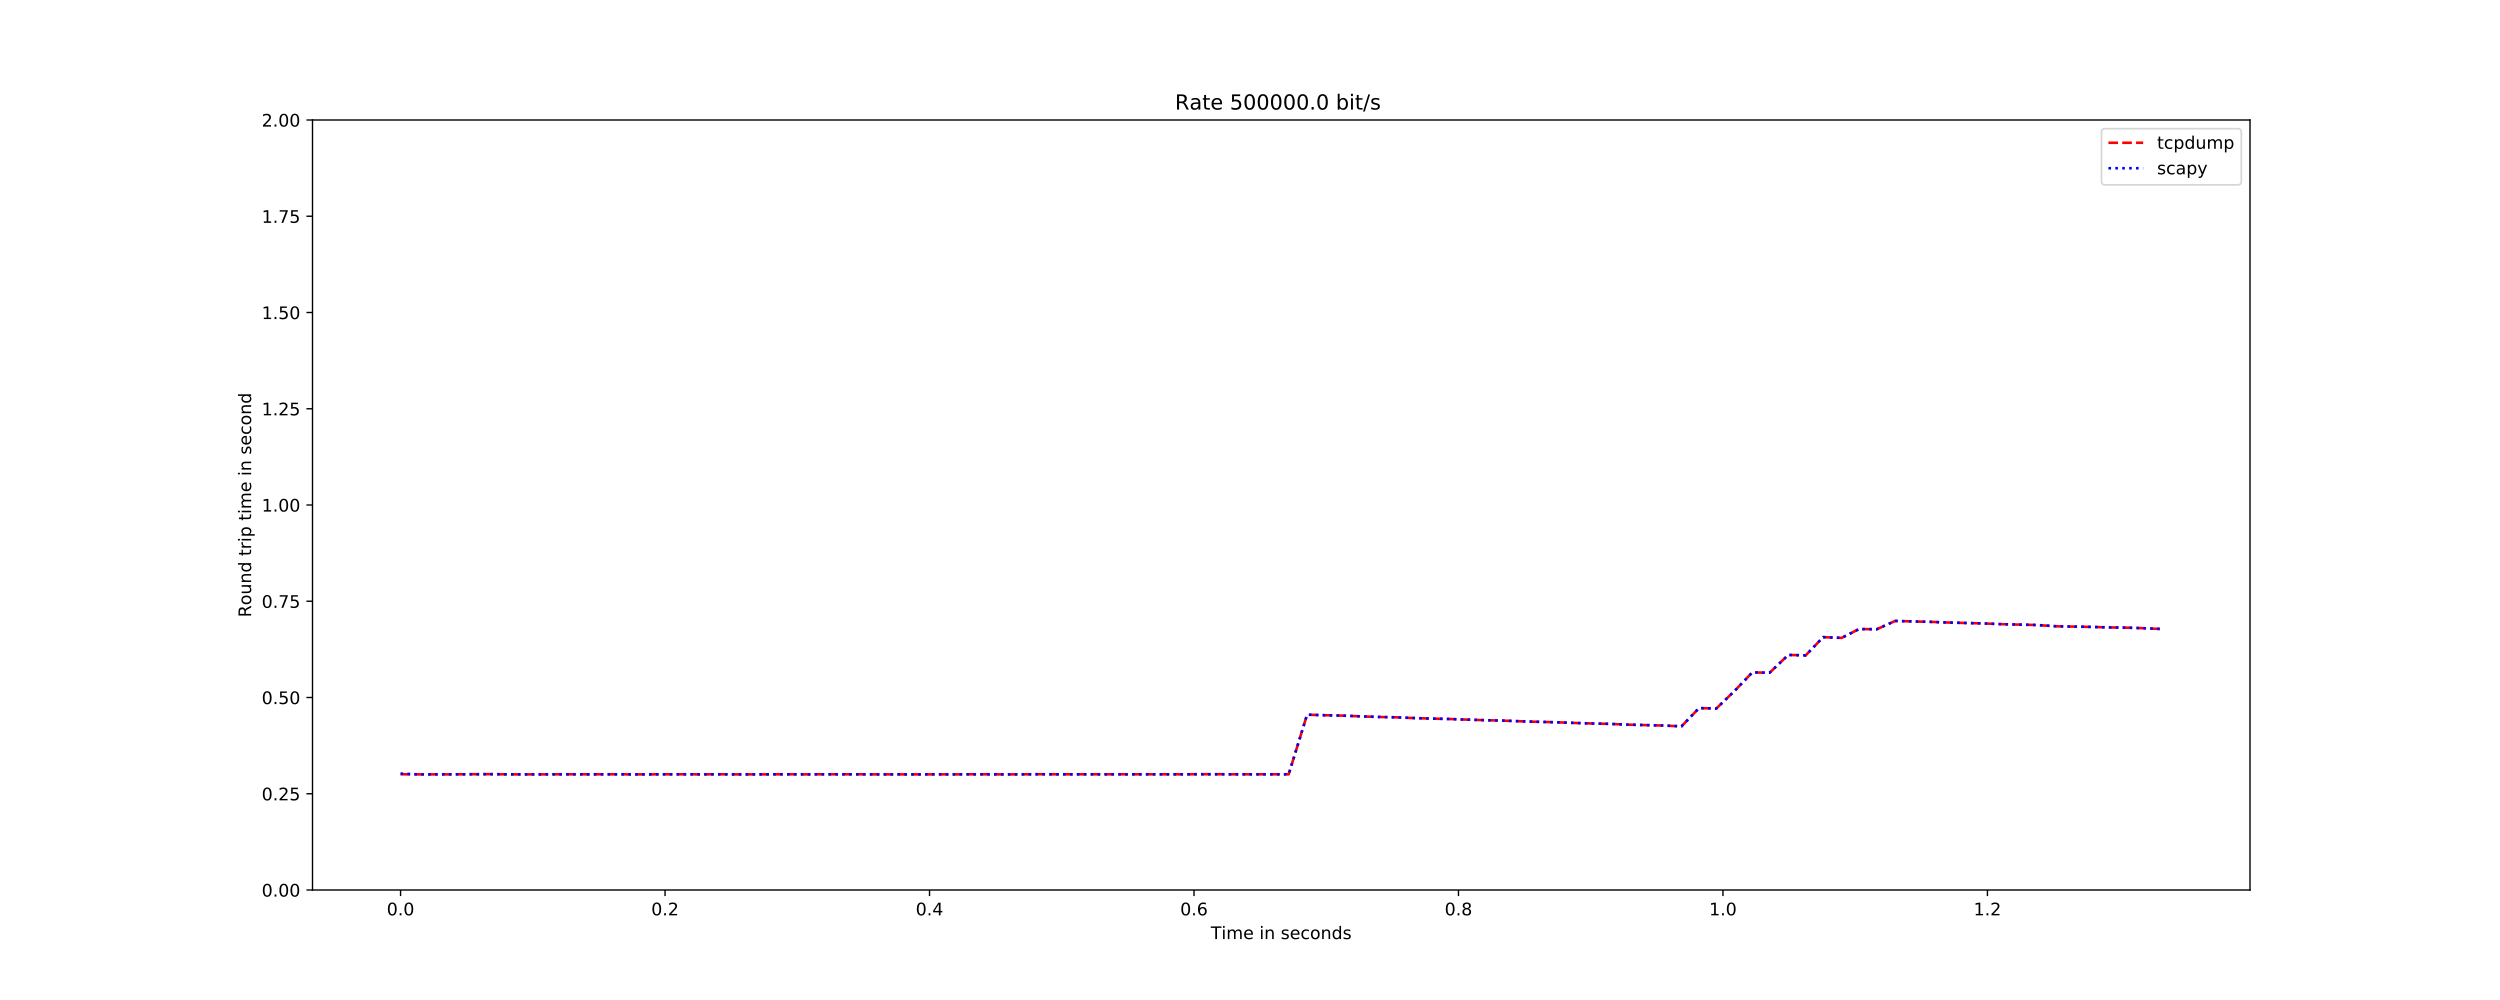
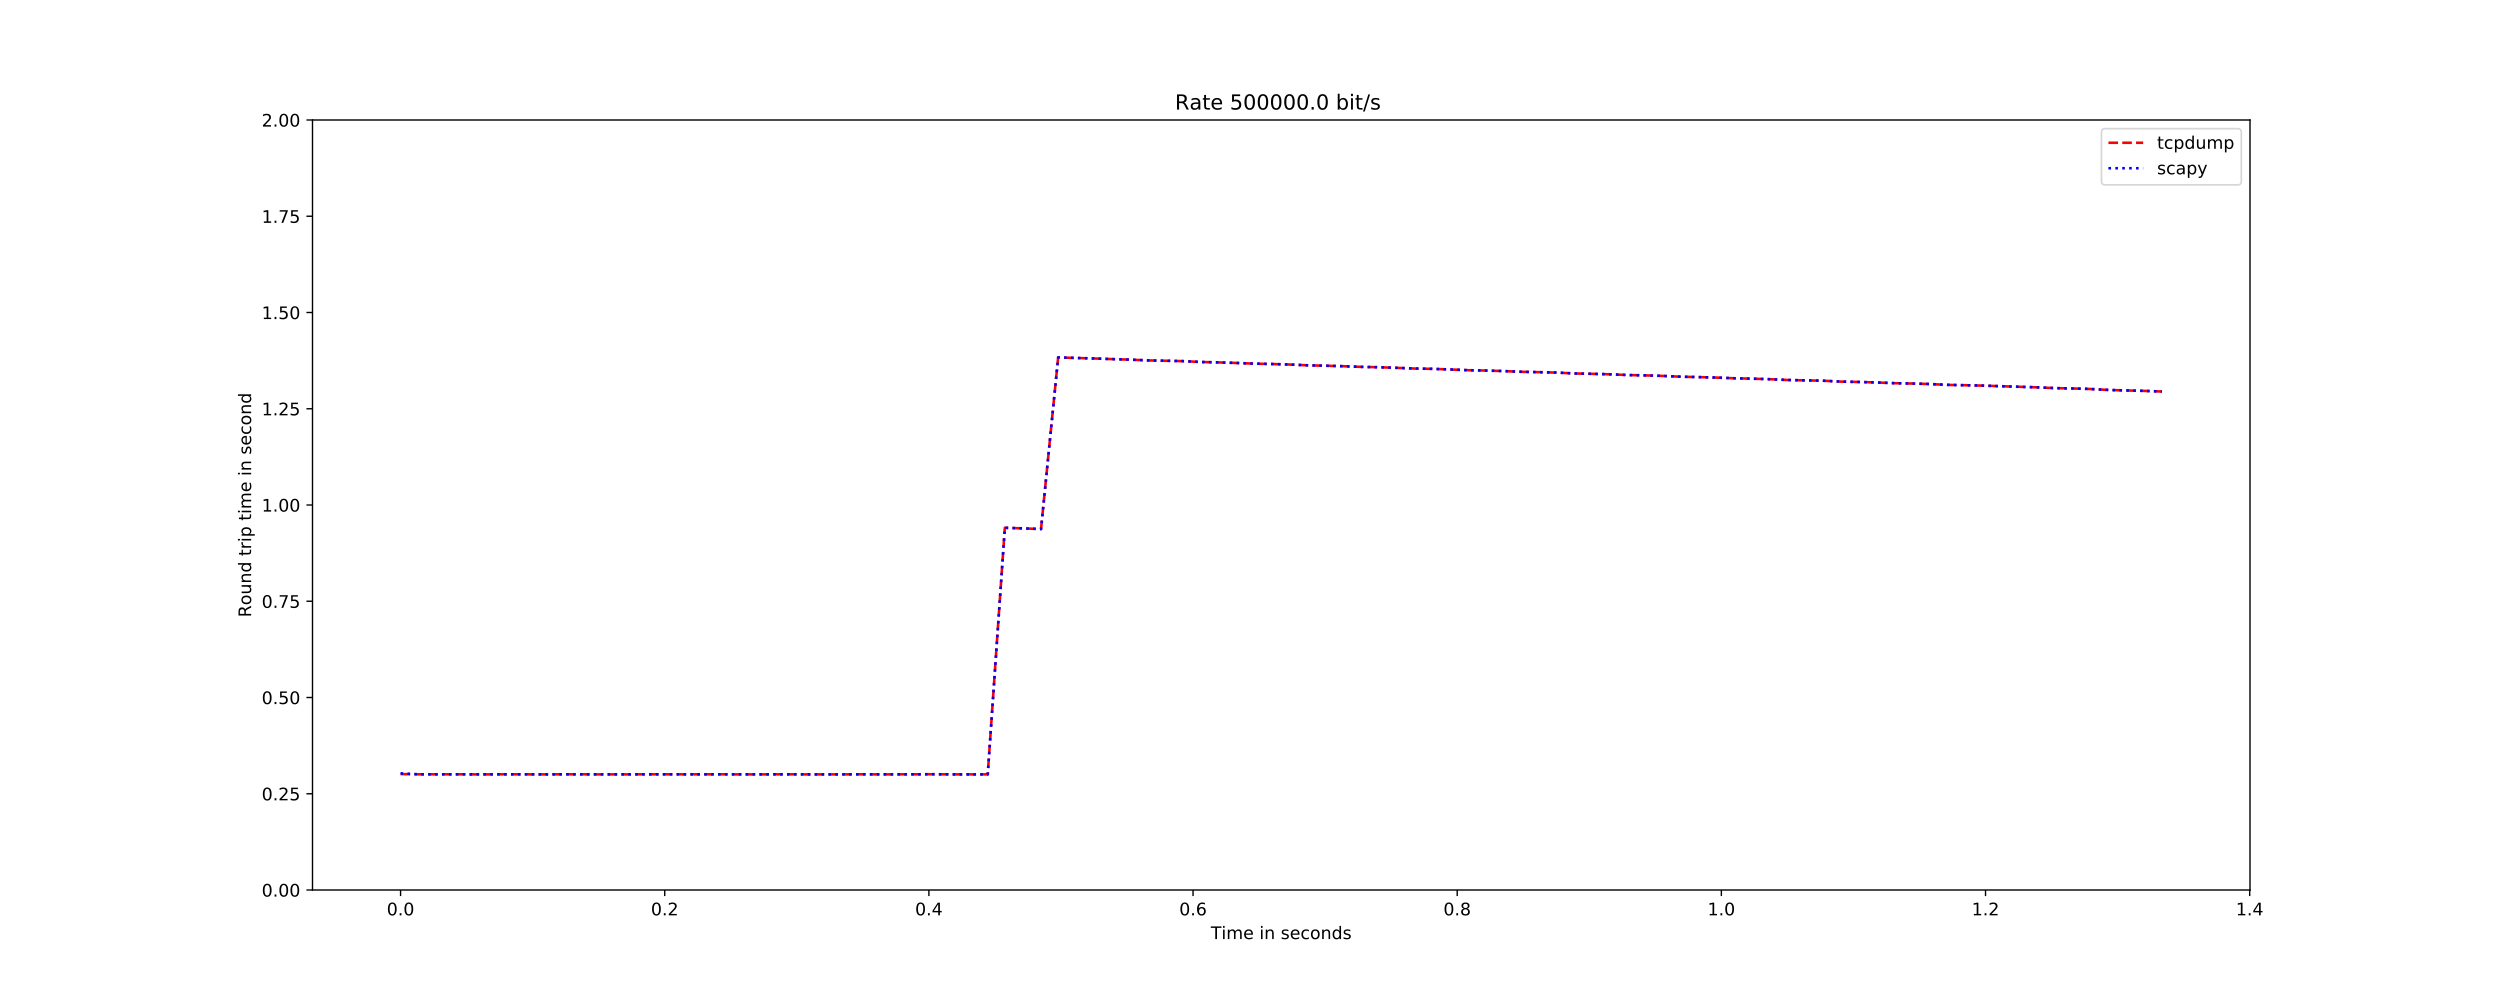
<svg xmlns="http://www.w3.org/2000/svg" xmlns:xlink="http://www.w3.org/1999/xlink" height="576pt" version="1.1" viewBox="0 0 1440 576" width="1440pt">
  <defs>
    <style type="text/css">
*{stroke-linecap:butt;stroke-linejoin:round;}
  </style>
  </defs>
  <g id="figure_1">
    <g id="patch_1">
      <path d="M 0 576  L 1440 576  L 1440 0  L 0 0  z " style="fill:#ffffff;" />
    </g>
    <g id="axes_1">
      <g id="patch_2">
        <path d="M 180 512.64  L 1296 512.64  L 1296 69.12  L 180 69.12  z " style="fill:#ffffff;" />
      </g>
      <g id="matplotlib.axis_1">
        <g id="xtick_1">
          <g id="line2d_1">
            <defs>
-               <path d="M 0 0  L 0 3.5  " id="m2b22da8edd" style="stroke:#000000;stroke-width:0.8;" />
-             </defs>
-             <g>
-               <use style="stroke:#000000;stroke-width:0.8;" x="230.727" xlink:href="#m2b22da8edd" y="512.64" />
+               <path d="M 0 0  L 0 3.5  " id="m28a0346469" style="stroke:#000000;stroke-width:0.8;" />
+             </defs>
+             <g>
+               <use style="stroke:#000000;stroke-width:0.8;" x="230.727" xlink:href="#m28a0346469" y="512.64" />
            </g>
          </g>
          <g id="text_1">
            <defs>
              <path d="M 31.781 66.406  Q 24.172 66.406 20.328 58.906  Q 16.5 51.422 16.5 36.375  Q 16.5 21.391 20.328 13.891  Q 24.172 6.391 31.781 6.391  Q 39.453 6.391 43.281 13.891  Q 47.125 21.391 47.125 36.375  Q 47.125 51.422 43.281 58.906  Q 39.453 66.406 31.781 66.406  z M 31.781 74.219  Q 44.047 74.219 50.516 64.516  Q 56.984 54.828 56.984 36.375  Q 56.984 17.969 50.516 8.266  Q 44.047 -1.422 31.781 -1.422  Q 19.531 -1.422 13.062 8.266  Q 6.594 17.969 6.594 36.375  Q 6.594 54.828 13.062 64.516  Q 19.531 74.219 31.781 74.219  z " id="DejaVuSans-30" />
              <path d="M 10.688 12.406  L 21 12.406  L 21 0  L 10.688 0  z " id="DejaVuSans-2e" />
            </defs>
            <g transform="translate(222.7757 527.2384)scale(0.1 -0.1)">
              <use xlink:href="#DejaVuSans-30" />
              <use x="63.623" xlink:href="#DejaVuSans-2e" />
              <use x="95.41" xlink:href="#DejaVuSans-30" />
            </g>
          </g>
        </g>
        <g id="xtick_2">
          <g id="line2d_2">
            <g>
-               <use style="stroke:#000000;stroke-width:0.8;" x="383.066" xlink:href="#m2b22da8edd" y="512.64" />
+               <use style="stroke:#000000;stroke-width:0.8;" x="382.883" xlink:href="#m28a0346469" y="512.64" />
            </g>
          </g>
          <g id="text_2">
            <defs>
              <path d="M 19.188 8.297  L 53.609 8.297  L 53.609 0  L 7.328 0  L 7.328 8.297  Q 12.938 14.109 22.625 23.891  Q 32.328 33.688 34.812 36.531  Q 39.547 41.844 41.422 45.531  Q 43.312 49.219 43.312 52.781  Q 43.312 58.594 39.234 62.25  Q 35.156 65.922 28.609 65.922  Q 23.969 65.922 18.812 64.312  Q 13.672 62.703 7.812 59.422  L 7.812 69.391  Q 13.766 71.781 18.938 73  Q 24.125 74.219 28.422 74.219  Q 39.75 74.219 46.484 68.547  Q 53.219 62.891 53.219 53.422  Q 53.219 48.922 51.531 44.891  Q 49.859 40.875 45.406 35.406  Q 44.188 33.984 37.641 27.219  Q 31.109 20.453 19.188 8.297  z " id="DejaVuSans-32" />
            </defs>
-             <g transform="translate(375.1147 527.2384)scale(0.1 -0.1)">
+             <g transform="translate(374.9319 527.2384)scale(0.1 -0.1)">
              <use xlink:href="#DejaVuSans-30" />
              <use x="63.623" xlink:href="#DejaVuSans-2e" />
              <use x="95.41" xlink:href="#DejaVuSans-32" />
            </g>
          </g>
        </g>
        <g id="xtick_3">
          <g id="line2d_3">
            <g>
-               <use style="stroke:#000000;stroke-width:0.8;" x="535.405" xlink:href="#m2b22da8edd" y="512.64" />
+               <use style="stroke:#000000;stroke-width:0.8;" x="535.04" xlink:href="#m28a0346469" y="512.64" />
            </g>
          </g>
          <g id="text_3">
            <defs>
              <path d="M 37.797 64.312  L 12.891 25.391  L 37.797 25.391  z M 35.203 72.906  L 47.609 72.906  L 47.609 25.391  L 58.016 25.391  L 58.016 17.188  L 47.609 17.188  L 47.609 0  L 37.797 0  L 37.797 17.188  L 4.891 17.188  L 4.891 26.703  z " id="DejaVuSans-34" />
            </defs>
-             <g transform="translate(527.4536 527.2384)scale(0.1 -0.1)">
+             <g transform="translate(527.0881 527.2384)scale(0.1 -0.1)">
              <use xlink:href="#DejaVuSans-30" />
              <use x="63.623" xlink:href="#DejaVuSans-2e" />
              <use x="95.41" xlink:href="#DejaVuSans-34" />
            </g>
          </g>
        </g>
        <g id="xtick_4">
          <g id="line2d_4">
            <g>
-               <use style="stroke:#000000;stroke-width:0.8;" x="687.744" xlink:href="#m2b22da8edd" y="512.64" />
+               <use style="stroke:#000000;stroke-width:0.8;" x="687.196" xlink:href="#m28a0346469" y="512.64" />
            </g>
          </g>
          <g id="text_4">
            <defs>
              <path d="M 33.016 40.375  Q 26.375 40.375 22.484 35.828  Q 18.609 31.297 18.609 23.391  Q 18.609 15.531 22.484 10.953  Q 26.375 6.391 33.016 6.391  Q 39.656 6.391 43.531 10.953  Q 47.406 15.531 47.406 23.391  Q 47.406 31.297 43.531 35.828  Q 39.656 40.375 33.016 40.375  z M 52.594 71.297  L 52.594 62.312  Q 48.875 64.062 45.094 64.984  Q 41.312 65.922 37.594 65.922  Q 27.828 65.922 22.672 59.328  Q 17.531 52.734 16.797 39.406  Q 19.672 43.656 24.016 45.922  Q 28.375 48.188 33.594 48.188  Q 44.578 48.188 50.953 41.516  Q 57.328 34.859 57.328 23.391  Q 57.328 12.156 50.688 5.359  Q 44.047 -1.422 33.016 -1.422  Q 20.359 -1.422 13.672 8.266  Q 6.984 17.969 6.984 36.375  Q 6.984 53.656 15.188 63.938  Q 23.391 74.219 37.203 74.219  Q 40.922 74.219 44.703 73.484  Q 48.484 72.75 52.594 71.297  z " id="DejaVuSans-36" />
            </defs>
-             <g transform="translate(679.7926 527.2384)scale(0.1 -0.1)">
+             <g transform="translate(679.2442 527.2384)scale(0.1 -0.1)">
              <use xlink:href="#DejaVuSans-30" />
              <use x="63.623" xlink:href="#DejaVuSans-2e" />
              <use x="95.41" xlink:href="#DejaVuSans-36" />
            </g>
          </g>
        </g>
        <g id="xtick_5">
          <g id="line2d_5">
            <g>
-               <use style="stroke:#000000;stroke-width:0.8;" x="840.083" xlink:href="#m2b22da8edd" y="512.64" />
+               <use style="stroke:#000000;stroke-width:0.8;" x="839.352" xlink:href="#m28a0346469" y="512.64" />
            </g>
          </g>
          <g id="text_5">
            <defs>
              <path d="M 31.781 34.625  Q 24.75 34.625 20.719 30.859  Q 16.703 27.094 16.703 20.516  Q 16.703 13.922 20.719 10.156  Q 24.75 6.391 31.781 6.391  Q 38.812 6.391 42.859 10.172  Q 46.922 13.969 46.922 20.516  Q 46.922 27.094 42.891 30.859  Q 38.875 34.625 31.781 34.625  z M 21.922 38.812  Q 15.578 40.375 12.031 44.719  Q 8.5 49.078 8.5 55.328  Q 8.5 64.062 14.719 69.141  Q 20.953 74.219 31.781 74.219  Q 42.672 74.219 48.875 69.141  Q 55.078 64.062 55.078 55.328  Q 55.078 49.078 51.531 44.719  Q 48 40.375 41.703 38.812  Q 48.828 37.156 52.797 32.312  Q 56.781 27.484 56.781 20.516  Q 56.781 9.906 50.312 4.234  Q 43.844 -1.422 31.781 -1.422  Q 19.734 -1.422 13.25 4.234  Q 6.781 9.906 6.781 20.516  Q 6.781 27.484 10.781 32.312  Q 14.797 37.156 21.922 38.812  z M 18.312 54.391  Q 18.312 48.734 21.844 45.562  Q 25.391 42.391 31.781 42.391  Q 38.141 42.391 41.719 45.562  Q 45.312 48.734 45.312 54.391  Q 45.312 60.062 41.719 63.234  Q 38.141 66.406 31.781 66.406  Q 25.391 66.406 21.844 63.234  Q 18.312 60.062 18.312 54.391  z " id="DejaVuSans-38" />
            </defs>
-             <g transform="translate(832.1315 527.2384)scale(0.1 -0.1)">
+             <g transform="translate(831.4004 527.2384)scale(0.1 -0.1)">
              <use xlink:href="#DejaVuSans-30" />
              <use x="63.623" xlink:href="#DejaVuSans-2e" />
              <use x="95.41" xlink:href="#DejaVuSans-38" />
            </g>
          </g>
        </g>
        <g id="xtick_6">
          <g id="line2d_6">
            <g>
-               <use style="stroke:#000000;stroke-width:0.8;" x="992.422" xlink:href="#m2b22da8edd" y="512.64" />
+               <use style="stroke:#000000;stroke-width:0.8;" x="991.508" xlink:href="#m28a0346469" y="512.64" />
            </g>
          </g>
          <g id="text_6">
            <defs>
              <path d="M 12.406 8.297  L 28.516 8.297  L 28.516 63.922  L 10.984 60.406  L 10.984 69.391  L 28.422 72.906  L 38.281 72.906  L 38.281 8.297  L 54.391 8.297  L 54.391 0  L 12.406 0  z " id="DejaVuSans-31" />
            </defs>
-             <g transform="translate(984.4705 527.2384)scale(0.1 -0.1)">
+             <g transform="translate(983.5566 527.2384)scale(0.1 -0.1)">
              <use xlink:href="#DejaVuSans-31" />
              <use x="63.623" xlink:href="#DejaVuSans-2e" />
              <use x="95.41" xlink:href="#DejaVuSans-30" />
            </g>
          </g>
        </g>
        <g id="xtick_7">
          <g id="line2d_7">
            <g>
-               <use style="stroke:#000000;stroke-width:0.8;" x="1144.761" xlink:href="#m2b22da8edd" y="512.64" />
+               <use style="stroke:#000000;stroke-width:0.8;" x="1143.664" xlink:href="#m28a0346469" y="512.64" />
            </g>
          </g>
          <g id="text_7">
-             <g transform="translate(1136.809 527.2384)scale(0.1 -0.1)">
+             <g transform="translate(1135.713 527.2384)scale(0.1 -0.1)">
              <use xlink:href="#DejaVuSans-31" />
              <use x="63.623" xlink:href="#DejaVuSans-2e" />
              <use x="95.41" xlink:href="#DejaVuSans-32" />
            </g>
          </g>
        </g>
-         <g id="text_8">
+         <g id="xtick_8">
+           <g id="line2d_8">
+             <g>
+               <use style="stroke:#000000;stroke-width:0.8;" x="1295.82" xlink:href="#m28a0346469" y="512.64" />
+             </g>
+           </g>
+           <g id="text_8">
+             <g transform="translate(1287.869 527.2384)scale(0.1 -0.1)">
+               <use xlink:href="#DejaVuSans-31" />
+               <use x="63.623" xlink:href="#DejaVuSans-2e" />
+               <use x="95.41" xlink:href="#DejaVuSans-34" />
+             </g>
+           </g>
+         </g>
+         <g id="text_9">
          <defs>
            <path d="M -0.297 72.906  L 61.375 72.906  L 61.375 64.594  L 35.5 64.594  L 35.5 0  L 25.594 0  L 25.594 64.594  L -0.297 64.594  z " id="DejaVuSans-54" />
            <path d="M 9.422 54.688  L 18.406 54.688  L 18.406 0  L 9.422 0  z M 9.422 75.984  L 18.406 75.984  L 18.406 64.594  L 9.422 64.594  z " id="DejaVuSans-69" />
            <path d="M 52 44.188  Q 55.375 50.25 60.062 53.125  Q 64.75 56 71.094 56  Q 79.641 56 84.281 50.016  Q 88.922 44.047 88.922 33.016  L 88.922 0  L 79.891 0  L 79.891 32.719  Q 79.891 40.578 77.094 44.375  Q 74.312 48.188 68.609 48.188  Q 61.625 48.188 57.562 43.547  Q 53.516 38.922 53.516 30.906  L 53.516 0  L 44.484 0  L 44.484 32.719  Q 44.484 40.625 41.703 44.406  Q 38.922 48.188 33.109 48.188  Q 26.219 48.188 22.156 43.531  Q 18.109 38.875 18.109 30.906  L 18.109 0  L 9.078 0  L 9.078 54.688  L 18.109 54.688  L 18.109 46.188  Q 21.188 51.219 25.484 53.609  Q 29.781 56 35.688 56  Q 41.656 56 45.828 52.969  Q 50 49.953 52 44.188  z " id="DejaVuSans-6d" />
            <path d="M 56.203 29.594  L 56.203 25.203  L 14.891 25.203  Q 15.484 15.922 20.484 11.062  Q 25.484 6.203 34.422 6.203  Q 39.594 6.203 44.453 7.469  Q 49.312 8.734 54.109 11.281  L 54.109 2.781  Q 49.266 0.734 44.188 -0.344  Q 39.109 -1.422 33.891 -1.422  Q 20.797 -1.422 13.156 6.188  Q 5.516 13.812 5.516 26.812  Q 5.516 40.234 12.766 48.109  Q 20.016 56 32.328 56  Q 43.359 56 49.781 48.891  Q 56.203 41.797 56.203 29.594  z M 47.219 32.234  Q 47.125 39.594 43.094 43.984  Q 39.062 48.391 32.422 48.391  Q 24.906 48.391 20.391 44.141  Q 15.875 39.891 15.188 32.172  z " id="DejaVuSans-65" />
            <path id="DejaVuSans-20" />
            <path d="M 54.891 33.016  L 54.891 0  L 45.906 0  L 45.906 32.719  Q 45.906 40.484 42.875 44.328  Q 39.844 48.188 33.797 48.188  Q 26.516 48.188 22.312 43.547  Q 18.109 38.922 18.109 30.906  L 18.109 0  L 9.078 0  L 9.078 54.688  L 18.109 54.688  L 18.109 46.188  Q 21.344 51.125 25.703 53.562  Q 30.078 56 35.797 56  Q 45.219 56 50.047 50.172  Q 54.891 44.344 54.891 33.016  z " id="DejaVuSans-6e" />
            <path d="M 44.281 53.078  L 44.281 44.578  Q 40.484 46.531 36.375 47.5  Q 32.281 48.484 27.875 48.484  Q 21.188 48.484 17.844 46.438  Q 14.5 44.391 14.5 40.281  Q 14.5 37.156 16.891 35.375  Q 19.281 33.594 26.516 31.984  L 29.594 31.297  Q 39.156 29.25 43.188 25.516  Q 47.219 21.781 47.219 15.094  Q 47.219 7.469 41.188 3.016  Q 35.156 -1.422 24.609 -1.422  Q 20.219 -1.422 15.453 -0.562  Q 10.688 0.297 5.422 2  L 5.422 11.281  Q 10.406 8.688 15.234 7.391  Q 20.062 6.109 24.812 6.109  Q 31.156 6.109 34.562 8.281  Q 37.984 10.453 37.984 14.406  Q 37.984 18.062 35.516 20.016  Q 33.062 21.969 24.703 23.781  L 21.578 24.516  Q 13.234 26.266 9.516 29.906  Q 5.812 33.547 5.812 39.891  Q 5.812 47.609 11.281 51.797  Q 16.75 56 26.812 56  Q 31.781 56 36.172 55.266  Q 40.578 54.547 44.281 53.078  z " id="DejaVuSans-73" />
            <path d="M 48.781 52.594  L 48.781 44.188  Q 44.969 46.297 41.141 47.344  Q 37.312 48.391 33.406 48.391  Q 24.656 48.391 19.812 42.844  Q 14.984 37.312 14.984 27.297  Q 14.984 17.281 19.812 11.734  Q 24.656 6.203 33.406 6.203  Q 37.312 6.203 41.141 7.25  Q 44.969 8.297 48.781 10.406  L 48.781 2.094  Q 45.016 0.344 40.984 -0.531  Q 36.969 -1.422 32.422 -1.422  Q 20.062 -1.422 12.781 6.344  Q 5.516 14.109 5.516 27.297  Q 5.516 40.672 12.859 48.328  Q 20.219 56 33.016 56  Q 37.156 56 41.109 55.141  Q 45.062 54.297 48.781 52.594  z " id="DejaVuSans-63" />
            <path d="M 30.609 48.391  Q 23.391 48.391 19.188 42.75  Q 14.984 37.109 14.984 27.297  Q 14.984 17.484 19.156 11.844  Q 23.344 6.203 30.609 6.203  Q 37.797 6.203 41.984 11.859  Q 46.188 17.531 46.188 27.297  Q 46.188 37.016 41.984 42.703  Q 37.797 48.391 30.609 48.391  z M 30.609 56  Q 42.328 56 49.016 48.375  Q 55.719 40.766 55.719 27.297  Q 55.719 13.875 49.016 6.219  Q 42.328 -1.422 30.609 -1.422  Q 18.844 -1.422 12.172 6.219  Q 5.516 13.875 5.516 27.297  Q 5.516 40.766 12.172 48.375  Q 18.844 56 30.609 56  z " id="DejaVuSans-6f" />
            <path d="M 45.406 46.391  L 45.406 75.984  L 54.391 75.984  L 54.391 0  L 45.406 0  L 45.406 8.203  Q 42.578 3.328 38.25 0.953  Q 33.938 -1.422 27.875 -1.422  Q 17.969 -1.422 11.734 6.484  Q 5.516 14.406 5.516 27.297  Q 5.516 40.188 11.734 48.094  Q 17.969 56 27.875 56  Q 33.938 56 38.25 53.625  Q 42.578 51.266 45.406 46.391  z M 14.797 27.297  Q 14.797 17.391 18.875 11.75  Q 22.953 6.109 30.078 6.109  Q 37.203 6.109 41.297 11.75  Q 45.406 17.391 45.406 27.297  Q 45.406 37.203 41.297 42.844  Q 37.203 48.484 30.078 48.484  Q 22.953 48.484 18.875 42.844  Q 14.797 37.203 14.797 27.297  z " id="DejaVuSans-64" />
          </defs>
          <g transform="translate(697.4391 540.9166)scale(0.1 -0.1)">
            <use xlink:href="#DejaVuSans-54" />
            <use x="61.037" xlink:href="#DejaVuSans-69" />
            <use x="88.82" xlink:href="#DejaVuSans-6d" />
            <use x="186.232" xlink:href="#DejaVuSans-65" />
            <use x="247.756" xlink:href="#DejaVuSans-20" />
            <use x="279.543" xlink:href="#DejaVuSans-69" />
            <use x="307.326" xlink:href="#DejaVuSans-6e" />
            <use x="370.705" xlink:href="#DejaVuSans-20" />
            <use x="402.492" xlink:href="#DejaVuSans-73" />
            <use x="454.592" xlink:href="#DejaVuSans-65" />
            <use x="516.115" xlink:href="#DejaVuSans-63" />
            <use x="571.096" xlink:href="#DejaVuSans-6f" />
            <use x="632.277" xlink:href="#DejaVuSans-6e" />
            <use x="695.656" xlink:href="#DejaVuSans-64" />
            <use x="759.133" xlink:href="#DejaVuSans-73" />
          </g>
        </g>
      </g>
      <g id="matplotlib.axis_2">
        <g id="ytick_1">
-           <g id="line2d_8">
-             <defs>
-               <path d="M 0 0  L -3.5 0  " id="m760385254e" style="stroke:#000000;stroke-width:0.8;" />
-             </defs>
-             <g>
-               <use style="stroke:#000000;stroke-width:0.8;" x="180" xlink:href="#m760385254e" y="512.64" />
-             </g>
-           </g>
-           <g id="text_9">
+           <g id="line2d_9">
+             <defs>
+               <path d="M 0 0  L -3.5 0  " id="m792b6f6c1b" style="stroke:#000000;stroke-width:0.8;" />
+             </defs>
+             <g>
+               <use style="stroke:#000000;stroke-width:0.8;" x="180" xlink:href="#m792b6f6c1b" y="512.64" />
+             </g>
+           </g>
+           <g id="text_10">
            <g transform="translate(150.7344 516.4392)scale(0.1 -0.1)">
              <use xlink:href="#DejaVuSans-30" />
              <use x="63.623" xlink:href="#DejaVuSans-2e" />
              <use x="95.41" xlink:href="#DejaVuSans-30" />
              <use x="159.033" xlink:href="#DejaVuSans-30" />
            </g>
          </g>
        </g>
        <g id="ytick_2">
-           <g id="line2d_9">
-             <g>
-               <use style="stroke:#000000;stroke-width:0.8;" x="180" xlink:href="#m760385254e" y="457.2" />
-             </g>
-           </g>
-           <g id="text_10">
+           <g id="line2d_10">
+             <g>
+               <use style="stroke:#000000;stroke-width:0.8;" x="180" xlink:href="#m792b6f6c1b" y="457.2" />
+             </g>
+           </g>
+           <g id="text_11">
            <defs>
              <path d="M 10.797 72.906  L 49.516 72.906  L 49.516 64.594  L 19.828 64.594  L 19.828 46.734  Q 21.969 47.469 24.109 47.828  Q 26.266 48.188 28.422 48.188  Q 40.625 48.188 47.75 41.5  Q 54.891 34.812 54.891 23.391  Q 54.891 11.625 47.562 5.094  Q 40.234 -1.422 26.906 -1.422  Q 22.312 -1.422 17.547 -0.641  Q 12.797 0.141 7.719 1.703  L 7.719 11.625  Q 12.109 9.234 16.797 8.062  Q 21.484 6.891 26.703 6.891  Q 35.156 6.891 40.078 11.328  Q 45.016 15.766 45.016 23.391  Q 45.016 31 40.078 35.438  Q 35.156 39.891 26.703 39.891  Q 22.75 39.891 18.812 39.016  Q 14.891 38.141 10.797 36.281  z " id="DejaVuSans-35" />
            </defs>
            <g transform="translate(150.7344 460.9992)scale(0.1 -0.1)">
              <use xlink:href="#DejaVuSans-30" />
              <use x="63.623" xlink:href="#DejaVuSans-2e" />
              <use x="95.41" xlink:href="#DejaVuSans-32" />
              <use x="159.033" xlink:href="#DejaVuSans-35" />
            </g>
          </g>
        </g>
        <g id="ytick_3">
-           <g id="line2d_10">
-             <g>
-               <use style="stroke:#000000;stroke-width:0.8;" x="180" xlink:href="#m760385254e" y="401.76" />
-             </g>
-           </g>
-           <g id="text_11">
+           <g id="line2d_11">
+             <g>
+               <use style="stroke:#000000;stroke-width:0.8;" x="180" xlink:href="#m792b6f6c1b" y="401.76" />
+             </g>
+           </g>
+           <g id="text_12">
            <g transform="translate(150.7344 405.5592)scale(0.1 -0.1)">
              <use xlink:href="#DejaVuSans-30" />
              <use x="63.623" xlink:href="#DejaVuSans-2e" />
              <use x="95.41" xlink:href="#DejaVuSans-35" />
              <use x="159.033" xlink:href="#DejaVuSans-30" />
            </g>
          </g>
        </g>
        <g id="ytick_4">
-           <g id="line2d_11">
-             <g>
-               <use style="stroke:#000000;stroke-width:0.8;" x="180" xlink:href="#m760385254e" y="346.32" />
-             </g>
-           </g>
-           <g id="text_12">
+           <g id="line2d_12">
+             <g>
+               <use style="stroke:#000000;stroke-width:0.8;" x="180" xlink:href="#m792b6f6c1b" y="346.32" />
+             </g>
+           </g>
+           <g id="text_13">
            <defs>
              <path d="M 8.203 72.906  L 55.078 72.906  L 55.078 68.703  L 28.609 0  L 18.312 0  L 43.219 64.594  L 8.203 64.594  z " id="DejaVuSans-37" />
            </defs>
            <g transform="translate(150.7344 350.1192)scale(0.1 -0.1)">
              <use xlink:href="#DejaVuSans-30" />
              <use x="63.623" xlink:href="#DejaVuSans-2e" />
              <use x="95.41" xlink:href="#DejaVuSans-37" />
              <use x="159.033" xlink:href="#DejaVuSans-35" />
            </g>
          </g>
        </g>
        <g id="ytick_5">
-           <g id="line2d_12">
-             <g>
-               <use style="stroke:#000000;stroke-width:0.8;" x="180" xlink:href="#m760385254e" y="290.88" />
-             </g>
-           </g>
-           <g id="text_13">
+           <g id="line2d_13">
+             <g>
+               <use style="stroke:#000000;stroke-width:0.8;" x="180" xlink:href="#m792b6f6c1b" y="290.88" />
+             </g>
+           </g>
+           <g id="text_14">
            <g transform="translate(150.7344 294.6792)scale(0.1 -0.1)">
              <use xlink:href="#DejaVuSans-31" />
              <use x="63.623" xlink:href="#DejaVuSans-2e" />
              <use x="95.41" xlink:href="#DejaVuSans-30" />
              <use x="159.033" xlink:href="#DejaVuSans-30" />
            </g>
          </g>
        </g>
        <g id="ytick_6">
-           <g id="line2d_13">
-             <g>
-               <use style="stroke:#000000;stroke-width:0.8;" x="180" xlink:href="#m760385254e" y="235.44" />
-             </g>
-           </g>
-           <g id="text_14">
+           <g id="line2d_14">
+             <g>
+               <use style="stroke:#000000;stroke-width:0.8;" x="180" xlink:href="#m792b6f6c1b" y="235.44" />
+             </g>
+           </g>
+           <g id="text_15">
            <g transform="translate(150.7344 239.2392)scale(0.1 -0.1)">
              <use xlink:href="#DejaVuSans-31" />
              <use x="63.623" xlink:href="#DejaVuSans-2e" />
              <use x="95.41" xlink:href="#DejaVuSans-32" />
              <use x="159.033" xlink:href="#DejaVuSans-35" />
            </g>
          </g>
        </g>
        <g id="ytick_7">
-           <g id="line2d_14">
-             <g>
-               <use style="stroke:#000000;stroke-width:0.8;" x="180" xlink:href="#m760385254e" y="180" />
-             </g>
-           </g>
-           <g id="text_15">
+           <g id="line2d_15">
+             <g>
+               <use style="stroke:#000000;stroke-width:0.8;" x="180" xlink:href="#m792b6f6c1b" y="180" />
+             </g>
+           </g>
+           <g id="text_16">
            <g transform="translate(150.7344 183.7992)scale(0.1 -0.1)">
              <use xlink:href="#DejaVuSans-31" />
              <use x="63.623" xlink:href="#DejaVuSans-2e" />
              <use x="95.41" xlink:href="#DejaVuSans-35" />
              <use x="159.033" xlink:href="#DejaVuSans-30" />
            </g>
          </g>
        </g>
        <g id="ytick_8">
-           <g id="line2d_15">
-             <g>
-               <use style="stroke:#000000;stroke-width:0.8;" x="180" xlink:href="#m760385254e" y="124.56" />
-             </g>
-           </g>
-           <g id="text_16">
+           <g id="line2d_16">
+             <g>
+               <use style="stroke:#000000;stroke-width:0.8;" x="180" xlink:href="#m792b6f6c1b" y="124.56" />
+             </g>
+           </g>
+           <g id="text_17">
            <g transform="translate(150.7344 128.3592)scale(0.1 -0.1)">
              <use xlink:href="#DejaVuSans-31" />
              <use x="63.623" xlink:href="#DejaVuSans-2e" />
              <use x="95.41" xlink:href="#DejaVuSans-37" />
              <use x="159.033" xlink:href="#DejaVuSans-35" />
            </g>
          </g>
        </g>
        <g id="ytick_9">
-           <g id="line2d_16">
-             <g>
-               <use style="stroke:#000000;stroke-width:0.8;" x="180" xlink:href="#m760385254e" y="69.12" />
-             </g>
-           </g>
-           <g id="text_17">
+           <g id="line2d_17">
+             <g>
+               <use style="stroke:#000000;stroke-width:0.8;" x="180" xlink:href="#m792b6f6c1b" y="69.12" />
+             </g>
+           </g>
+           <g id="text_18">
            <g transform="translate(150.7344 72.91922)scale(0.1 -0.1)">
              <use xlink:href="#DejaVuSans-32" />
              <use x="63.623" xlink:href="#DejaVuSans-2e" />
              <use x="95.41" xlink:href="#DejaVuSans-30" />
              <use x="159.033" xlink:href="#DejaVuSans-30" />
            </g>
          </g>
        </g>
-         <g id="text_18">
+         <g id="text_19">
          <defs>
            <path d="M 44.391 34.188  Q 47.562 33.109 50.562 29.594  Q 53.562 26.078 56.594 19.922  L 66.609 0  L 56 0  L 46.688 18.703  Q 43.062 26.031 39.672 28.422  Q 36.281 30.812 30.422 30.812  L 19.672 30.812  L 19.672 0  L 9.812 0  L 9.812 72.906  L 32.078 72.906  Q 44.578 72.906 50.734 67.672  Q 56.891 62.453 56.891 51.906  Q 56.891 45.016 53.688 40.469  Q 50.484 35.938 44.391 34.188  z M 19.672 64.797  L 19.672 38.922  L 32.078 38.922  Q 39.203 38.922 42.844 42.219  Q 46.484 45.516 46.484 51.906  Q 46.484 58.297 42.844 61.547  Q 39.203 64.797 32.078 64.797  z " id="DejaVuSans-52" />
            <path d="M 8.5 21.578  L 8.5 54.688  L 17.484 54.688  L 17.484 21.922  Q 17.484 14.156 20.5 10.266  Q 23.531 6.391 29.594 6.391  Q 36.859 6.391 41.078 11.031  Q 45.312 15.672 45.312 23.688  L 45.312 54.688  L 54.297 54.688  L 54.297 0  L 45.312 0  L 45.312 8.406  Q 42.047 3.422 37.719 1  Q 33.406 -1.422 27.688 -1.422  Q 18.266 -1.422 13.375 4.438  Q 8.5 10.297 8.5 21.578  z M 31.109 56  z " id="DejaVuSans-75" />
            <path d="M 18.312 70.219  L 18.312 54.688  L 36.812 54.688  L 36.812 47.703  L 18.312 47.703  L 18.312 18.016  Q 18.312 11.328 20.141 9.422  Q 21.969 7.516 27.594 7.516  L 36.812 7.516  L 36.812 0  L 27.594 0  Q 17.188 0 13.234 3.875  Q 9.281 7.766 9.281 18.016  L 9.281 47.703  L 2.688 47.703  L 2.688 54.688  L 9.281 54.688  L 9.281 70.219  z " id="DejaVuSans-74" />
            <path d="M 41.109 46.297  Q 39.594 47.172 37.812 47.578  Q 36.031 48 33.891 48  Q 26.266 48 22.188 43.047  Q 18.109 38.094 18.109 28.812  L 18.109 0  L 9.078 0  L 9.078 54.688  L 18.109 54.688  L 18.109 46.188  Q 20.953 51.172 25.484 53.578  Q 30.031 56 36.531 56  Q 37.453 56 38.578 55.875  Q 39.703 55.766 41.062 55.516  z " id="DejaVuSans-72" />
            <path d="M 18.109 8.203  L 18.109 -20.797  L 9.078 -20.797  L 9.078 54.688  L 18.109 54.688  L 18.109 46.391  Q 20.953 51.266 25.266 53.625  Q 29.594 56 35.594 56  Q 45.562 56 51.781 48.094  Q 58.016 40.188 58.016 27.297  Q 58.016 14.406 51.781 6.484  Q 45.562 -1.422 35.594 -1.422  Q 29.594 -1.422 25.266 0.953  Q 20.953 3.328 18.109 8.203  z M 48.688 27.297  Q 48.688 37.203 44.609 42.844  Q 40.531 48.484 33.406 48.484  Q 26.266 48.484 22.188 42.844  Q 18.109 37.203 18.109 27.297  Q 18.109 17.391 22.188 11.75  Q 26.266 6.109 33.406 6.109  Q 40.531 6.109 44.609 11.75  Q 48.688 17.391 48.688 27.297  z " id="DejaVuSans-70" />
          </defs>
          <g transform="translate(144.6547 355.5441)rotate(-90)scale(0.1 -0.1)">
            <use xlink:href="#DejaVuSans-52" />
            <use x="69.42" xlink:href="#DejaVuSans-6f" />
            <use x="130.602" xlink:href="#DejaVuSans-75" />
            <use x="193.98" xlink:href="#DejaVuSans-6e" />
            <use x="257.359" xlink:href="#DejaVuSans-64" />
            <use x="320.836" xlink:href="#DejaVuSans-20" />
            <use x="352.623" xlink:href="#DejaVuSans-74" />
            <use x="391.832" xlink:href="#DejaVuSans-72" />
            <use x="432.945" xlink:href="#DejaVuSans-69" />
            <use x="460.729" xlink:href="#DejaVuSans-70" />
            <use x="524.205" xlink:href="#DejaVuSans-20" />
            <use x="555.992" xlink:href="#DejaVuSans-74" />
            <use x="595.201" xlink:href="#DejaVuSans-69" />
            <use x="622.984" xlink:href="#DejaVuSans-6d" />
            <use x="720.396" xlink:href="#DejaVuSans-65" />
            <use x="781.92" xlink:href="#DejaVuSans-20" />
            <use x="813.707" xlink:href="#DejaVuSans-69" />
            <use x="841.49" xlink:href="#DejaVuSans-6e" />
            <use x="904.869" xlink:href="#DejaVuSans-20" />
            <use x="936.656" xlink:href="#DejaVuSans-73" />
            <use x="988.756" xlink:href="#DejaVuSans-65" />
            <use x="1050.279" xlink:href="#DejaVuSans-63" />
            <use x="1105.26" xlink:href="#DejaVuSans-6f" />
            <use x="1166.441" xlink:href="#DejaVuSans-6e" />
            <use x="1229.82" xlink:href="#DejaVuSans-64" />
          </g>
        </g>
      </g>
-       <g id="line2d_17">
-         <path clip-path="url(#p51ce586bef)" d="M 230.727 445.996  L 240.745 446.032  L 250.603 446.025  L 260.756 446.019  L 270.888 445.971  L 280.707 445.914  L 291.359 446.014  L 301.494 446.023  L 311.346 446.025  L 322.115 446.007  L 332.176 446.004  L 342.016 446.024  L 352.838 445.977  L 362.946 446.028  L 372.802 446.023  L 383.648 446.009  L 393.823 446.002  L 403.676 446.021  L 414.382 446.006  L 424.489 446.025  L 434.336 446.021  L 445.09 446.016  L 455.16 446.002  L 465.031 446.022  L 475.911 446.007  L 486.027 446.003  L 496.171 446.016  L 506.648 446.023  L 516.738 446.021  L 526.636 446.024  L 537.367 446.018  L 547.469 446.022  L 557.349 446.013  L 568.188 446.008  L 578.327 446.024  L 588.203 446.019  L 598.88 445.971  L 608.996 446.006  L 618.935 446.015  L 629.732 445.995  L 639.959 445.988  L 649.972 446.019  L 660.651 445.987  L 670.861 445.992  L 680.799 446.015  L 691.348 445.95  L 701.548 445.963  L 711.475 446.016  L 722.118 446  L 732.352 445.994  L 742.282 446.01  L 752.874 411.66  L 763.07 411.975  L 773.015 412.185  L 783.798 412.623  L 794.003 412.965  L 803.984 413.172  L 814.528 413.602  L 824.786 413.92  L 834.76 414.146  L 845.228 414.513  L 855.523 414.838  L 865.471 415.065  L 876.027 415.47  L 886.304 415.778  L 896.292 416.028  L 906.888 416.42  L 917.052 416.725  L 926.998 416.948  L 937.718 417.4  L 947.816 417.653  L 957.768 417.896  L 968.552 418.374  L 978.633 407.868  L 988.604 408.105  L 999.286 397.791  L 1009.329 387.3  L 1019.265 387.52  L 1030.038 377.244  L 1040.074 377.496  L 1050.115 367.001  L 1060.748 367.427  L 1070.851 362.323  L 1080.99 362.462  L 1091.657 357.664  L 1101.798 357.946  L 1111.791 358.189  L 1122.381 358.588  L 1132.425 358.851  L 1142.425 359.088  L 1153.13 359.534  L 1163.141 359.777  L 1173.109 360.007  L 1184.907 360.763  L 1194.599 360.921  L 1204.415 361.102  L 1214.555 361.383  L 1224.577 361.519  L 1234.488 361.845  L 1245.264 362.308  " style="fill:none;stroke:#ff0000;stroke-dasharray:5.55,2.4;stroke-dashoffset:0;stroke-width:1.5;" />
-       </g>
      <g id="line2d_18">
-         <path clip-path="url(#p51ce586bef)" d="M 230.727 445.554  L 240.756 446.027  L 250.597 446.015  L 260.768 446.014  L 270.898 445.967  L 280.719 445.909  L 291.369 446.009  L 301.504 446.018  L 311.357 446.02  L 322.127 446.002  L 332.186 445.999  L 342.015 446.016  L 352.849 445.972  L 362.955 446.023  L 372.813 446.019  L 383.66 446.005  L 393.833 445.997  L 403.689 446.017  L 414.392 446.002  L 424.499 446.02  L 434.348 446.017  L 445.102 446.012  L 455.168 445.997  L 465.044 446.018  L 475.924 446.002  L 486.037 445.998  L 496.182 446.011  L 506.66 446.019  L 516.748 446.016  L 526.647 446.02  L 537.378 446.014  L 547.479 446.017  L 557.36 446.008  L 568.197 446.003  L 578.337 446.019  L 588.215 446.014  L 598.891 445.966  L 609.006 446.001  L 618.944 446.01  L 629.741 445.99  L 639.968 445.983  L 649.981 446.014  L 660.659 445.981  L 670.869 445.986  L 680.808 446.01  L 691.358 445.945  L 701.554 445.957  L 711.485 446.011  L 722.126 445.994  L 732.359 445.989  L 742.291 446.005  L 752.881 411.654  L 763.078 411.97  L 773.024 412.18  L 783.786 412.612  L 794.011 412.959  L 803.993 413.167  L 814.535 413.596  L 824.772 413.908  L 834.769 414.141  L 845.235 414.508  L 855.532 414.833  L 865.48 415.059  L 876.034 415.464  L 886.31 415.772  L 896.299 416.022  L 906.894 416.414  L 917.058 416.719  L 926.99 416.938  L 937.725 417.394  L 947.823 417.647  L 957.775 417.89  L 968.556 418.367  L 978.636 407.861  L 988.613 408.1  L 999.293 397.785  L 1009.336 387.295  L 1019.274 387.515  L 1030.047 377.239  L 1040.081 377.49  L 1050.125 366.996  L 1060.754 367.421  L 1070.858 362.317  L 1080.996 362.456  L 1091.662 357.657  L 1101.805 357.941  L 1111.8 358.184  L 1122.389 358.583  L 1132.435 358.846  L 1142.434 359.083  L 1153.137 359.528  L 1163.15 359.772  L 1173.117 360.002  L 1184.918 360.759  L 1194.613 360.917  L 1204.428 361.097  L 1214.564 361.378  L 1224.588 361.515  L 1234.499 361.84  L 1245.273 362.303  " style="fill:none;stroke:#0000ff;stroke-dasharray:1.5,2.475;stroke-dashoffset:0;stroke-width:1.5;" />
+         <path clip-path="url(#p76042a30a0)" d="M 230.727 445.883  L 241.018 445.99  L 251.204 446.007  L 261.674 445.998  L 271.662 446.022  L 281.846 446.017  L 292.363 445.988  L 302.266 446.013  L 312.443 446.024  L 323.006 446.014  L 332.948 446.014  L 343.179 446.019  L 353.736 446.019  L 363.77 446.02  L 374.022 446.002  L 384.645 445.997  L 394.528 446.019  L 404.709 445.998  L 415.459 446.008  L 425.351 446.02  L 435.572 446.019  L 446.113 446.015  L 455.988 446.014  L 466.24 446.022  L 476.852 446.032  L 486.745 446.017  L 496.996 446.012  L 507.554 446.02  L 517.49 446.019  L 527.688 445.988  L 538.247 445.965  L 548.179 446.024  L 558.437 446.024  L 568.928 446.031  L 578.783 304.006  L 589.051 304.34  L 599.626 304.732  L 609.5 205.875  L 619.723 206.185  L 630.385 206.487  L 640.276 206.828  L 650.497 207.143  L 661.176 207.584  L 671.081 207.796  L 681.259 208.008  L 691.889 208.512  L 701.83 208.744  L 712.08 209.064  L 722.659 209.465  L 732.608 209.67  L 742.755 209.964  L 753.435 210.428  L 763.429 210.664  L 773.494 210.93  L 784.101 211.324  L 794.003 211.518  L 804.223 211.867  L 814.81 212.282  L 824.661 212.455  L 834.871 212.793  L 845.542 213.234  L 855.423 213.432  L 865.556 213.722  L 876.194 214.146  L 886.076 214.36  L 896.324 214.599  L 906.984 215.111  L 916.892 215.329  L 927.024 215.582  L 937.635 216.024  L 947.499 216.216  L 957.682 216.526  L 968.441 216.997  L 978.341 217.208  L 988.434 217.48  L 999.175 217.889  L 1009.062 218.114  L 1019.129 218.41  L 1029.892 218.883  L 1039.781 219.089  L 1049.81 219.278  L 1060.585 219.813  L 1070.453 220.011  L 1080.554 220.285  L 1091.306 220.718  L 1101.156 220.909  L 1111.281 221.197  L 1122.024 221.69  L 1131.872 221.885  L 1141.993 222.109  L 1152.732 222.463  L 1162.586 222.779  L 1172.67 223.082  L 1183.449 223.556  L 1193.306 223.752  L 1203.437 224.03  L 1214.67 224.626  L 1224.737 224.902  L 1234.739 225.141  L 1245.254 225.521  " style="fill:none;stroke:#ff0000;stroke-dasharray:5.55,2.4;stroke-dashoffset:0;stroke-width:1.5;" />
+       </g>
+       <g id="line2d_19">
+         <path clip-path="url(#p76042a30a0)" d="M 230.727 445.449  L 241.034 445.984  L 251.224 446.002  L 261.693 445.993  L 271.68 446.017  L 281.867 446.012  L 292.382 445.983  L 302.286 446.008  L 312.462 446.019  L 323.024 446.008  L 332.969 446.009  L 343.2 446.014  L 353.755 446.014  L 363.787 446.014  L 374.041 445.996  L 384.648 445.987  L 394.548 446.014  L 404.73 445.993  L 415.475 446.003  L 425.371 446.016  L 435.591 446.014  L 446.13 446.009  L 456.008 446.01  L 466.26 446.017  L 476.873 446.027  L 486.766 446.012  L 497.016 446.007  L 507.574 446.016  L 517.511 446.014  L 527.708 445.984  L 538.268 445.96  L 548.199 446.019  L 558.456 446.019  L 568.948 446.026  L 578.804 304.002  L 589.073 304.336  L 599.648 304.728  L 609.522 205.87  L 619.743 206.181  L 630.406 206.483  L 640.298 206.823  L 650.517 207.138  L 661.197 207.579  L 671.102 207.792  L 681.279 208.003  L 691.91 208.508  L 701.848 208.739  L 712.097 209.058  L 722.678 209.46  L 732.627 209.665  L 742.775 209.959  L 753.452 210.422  L 763.447 210.659  L 773.515 210.925  L 784.121 211.319  L 794.022 211.513  L 804.244 211.862  L 814.8 212.269  L 824.681 212.45  L 834.876 212.784  L 845.56 213.228  L 855.443 213.427  L 865.578 213.718  L 876.215 214.141  L 886.081 214.351  L 896.343 214.594  L 907.002 215.106  L 916.911 215.324  L 927.044 215.577  L 937.654 216.019  L 947.519 216.211  L 957.704 216.522  L 968.461 216.992  L 978.362 217.203  L 988.453 217.475  L 999.196 217.884  L 1009.083 218.11  L 1019.15 218.406  L 1029.912 218.878  L 1039.802 219.084  L 1049.831 219.273  L 1060.604 219.808  L 1070.473 220.006  L 1080.575 220.281  L 1091.305 220.707  L 1101.179 220.905  L 1111.302 221.193  L 1122.044 221.685  L 1131.894 221.881  L 1142.013 222.104  L 1152.752 222.458  L 1162.607 222.774  L 1172.69 223.077  L 1183.469 223.551  L 1193.327 223.748  L 1203.457 224.025  L 1214.684 224.62  L 1224.753 224.896  L 1234.754 225.135  L 1245.273 225.516  " style="fill:none;stroke:#0000ff;stroke-dasharray:1.5,2.475;stroke-dashoffset:0;stroke-width:1.5;" />
      </g>
      <g id="patch_3">
        <path d="M 180 512.64  L 180 69.12  " style="fill:none;stroke:#000000;stroke-linecap:square;stroke-linejoin:miter;stroke-width:0.8;" />
      </g>
      <g id="patch_4">
        <path d="M 1296 512.64  L 1296 69.12  " style="fill:none;stroke:#000000;stroke-linecap:square;stroke-linejoin:miter;stroke-width:0.8;" />
      </g>
      <g id="patch_5">
        <path d="M 180 512.64  L 1296 512.64  " style="fill:none;stroke:#000000;stroke-linecap:square;stroke-linejoin:miter;stroke-width:0.8;" />
      </g>
      <g id="patch_6">
        <path d="M 180 69.12  L 1296 69.12  " style="fill:none;stroke:#000000;stroke-linecap:square;stroke-linejoin:miter;stroke-width:0.8;" />
      </g>
-       <g id="text_19">
+       <g id="text_20">
        <defs>
          <path d="M 34.281 27.484  Q 23.391 27.484 19.188 25  Q 14.984 22.516 14.984 16.5  Q 14.984 11.719 18.141 8.906  Q 21.297 6.109 26.703 6.109  Q 34.188 6.109 38.703 11.406  Q 43.219 16.703 43.219 25.484  L 43.219 27.484  z M 52.203 31.203  L 52.203 0  L 43.219 0  L 43.219 8.297  Q 40.141 3.328 35.547 0.953  Q 30.953 -1.422 24.312 -1.422  Q 15.922 -1.422 10.953 3.297  Q 6 8.016 6 15.922  Q 6 25.141 12.172 29.828  Q 18.359 34.516 30.609 34.516  L 43.219 34.516  L 43.219 35.406  Q 43.219 41.609 39.141 45  Q 35.062 48.391 27.688 48.391  Q 23 48.391 18.547 47.266  Q 14.109 46.141 10.016 43.891  L 10.016 52.203  Q 14.938 54.109 19.578 55.047  Q 24.219 56 28.609 56  Q 40.484 56 46.344 49.844  Q 52.203 43.703 52.203 31.203  z " id="DejaVuSans-61" />
          <path d="M 48.688 27.297  Q 48.688 37.203 44.609 42.844  Q 40.531 48.484 33.406 48.484  Q 26.266 48.484 22.188 42.844  Q 18.109 37.203 18.109 27.297  Q 18.109 17.391 22.188 11.75  Q 26.266 6.109 33.406 6.109  Q 40.531 6.109 44.609 11.75  Q 48.688 17.391 48.688 27.297  z M 18.109 46.391  Q 20.953 51.266 25.266 53.625  Q 29.594 56 35.594 56  Q 45.562 56 51.781 48.094  Q 58.016 40.188 58.016 27.297  Q 58.016 14.406 51.781 6.484  Q 45.562 -1.422 35.594 -1.422  Q 29.594 -1.422 25.266 0.953  Q 20.953 3.328 18.109 8.203  L 18.109 0  L 9.078 0  L 9.078 75.984  L 18.109 75.984  z " id="DejaVuSans-62" />
          <path d="M 25.391 72.906  L 33.688 72.906  L 8.297 -9.281  L 0 -9.281  z " id="DejaVuSans-2f" />
        </defs>
        <g transform="translate(676.7869 63.12)scale(0.12 -0.12)">
          <use xlink:href="#DejaVuSans-52" />
          <use x="69.451" xlink:href="#DejaVuSans-61" />
          <use x="130.73" xlink:href="#DejaVuSans-74" />
          <use x="169.939" xlink:href="#DejaVuSans-65" />
          <use x="231.463" xlink:href="#DejaVuSans-20" />
          <use x="263.25" xlink:href="#DejaVuSans-35" />
          <use x="326.873" xlink:href="#DejaVuSans-30" />
          <use x="390.496" xlink:href="#DejaVuSans-30" />
          <use x="454.119" xlink:href="#DejaVuSans-30" />
          <use x="517.742" xlink:href="#DejaVuSans-30" />
          <use x="581.365" xlink:href="#DejaVuSans-30" />
          <use x="644.988" xlink:href="#DejaVuSans-2e" />
          <use x="676.775" xlink:href="#DejaVuSans-30" />
          <use x="740.398" xlink:href="#DejaVuSans-20" />
          <use x="772.186" xlink:href="#DejaVuSans-62" />
          <use x="835.662" xlink:href="#DejaVuSans-69" />
          <use x="863.445" xlink:href="#DejaVuSans-74" />
          <use x="902.654" xlink:href="#DejaVuSans-2f" />
          <use x="936.346" xlink:href="#DejaVuSans-73" />
          <use x="988.445" xlink:href="#DejaVuSans-20" />
        </g>
      </g>
      <g id="legend_1">
        <g id="patch_7">
          <path d="M 1212.458 106.476  L 1289 106.476  Q 1291 106.476 1291 104.476  L 1291 76.12  Q 1291 74.12 1289 74.12  L 1212.458 74.12  Q 1210.458 74.12 1210.458 76.12  L 1210.458 104.476  Q 1210.458 106.476 1212.458 106.476  z " style="fill:#ffffff;opacity:0.8;stroke:#cccccc;stroke-linejoin:miter;" />
        </g>
-         <g id="line2d_19">
+         <g id="line2d_20">
          <path d="M 1214.458 82.218  L 1234.458 82.218  " style="fill:none;stroke:#ff0000;stroke-dasharray:5.55,2.4;stroke-dashoffset:0;stroke-width:1.5;" />
        </g>
-         <g id="line2d_20" />
-         <g id="text_20">
+         <g id="line2d_21" />
+         <g id="text_21">
          <g transform="translate(1242.458 85.71844)scale(0.1 -0.1)">
            <use xlink:href="#DejaVuSans-74" />
            <use x="39.209" xlink:href="#DejaVuSans-63" />
            <use x="94.189" xlink:href="#DejaVuSans-70" />
            <use x="157.666" xlink:href="#DejaVuSans-64" />
            <use x="221.143" xlink:href="#DejaVuSans-75" />
            <use x="284.521" xlink:href="#DejaVuSans-6d" />
            <use x="381.934" xlink:href="#DejaVuSans-70" />
          </g>
        </g>
-         <g id="line2d_21">
+         <g id="line2d_22">
          <path d="M 1214.458 96.897  L 1234.458 96.897  " style="fill:none;stroke:#0000ff;stroke-dasharray:1.5,2.475;stroke-dashoffset:0;stroke-width:1.5;" />
        </g>
-         <g id="line2d_22" />
-         <g id="text_21">
+         <g id="line2d_23" />
+         <g id="text_22">
          <defs>
            <path d="M 32.172 -5.078  Q 28.375 -14.844 24.75 -17.812  Q 21.141 -20.797 15.094 -20.797  L 7.906 -20.797  L 7.906 -13.281  L 13.188 -13.281  Q 16.891 -13.281 18.938 -11.516  Q 21 -9.766 23.484 -3.219  L 25.094 0.875  L 2.984 54.688  L 12.5 54.688  L 29.594 11.922  L 46.688 54.688  L 56.203 54.688  z " id="DejaVuSans-79" />
          </defs>
          <g transform="translate(1242.458 100.3966)scale(0.1 -0.1)">
            <use xlink:href="#DejaVuSans-73" />
            <use x="52.1" xlink:href="#DejaVuSans-63" />
            <use x="107.08" xlink:href="#DejaVuSans-61" />
            <use x="168.359" xlink:href="#DejaVuSans-70" />
            <use x="231.836" xlink:href="#DejaVuSans-79" />
          </g>
        </g>
      </g>
    </g>
  </g>
  <defs>
-     <clipPath id="p51ce586bef">
+     <clipPath id="p76042a30a0">
      <rect height="443.52" width="1116" x="180" y="69.12" />
    </clipPath>
  </defs>
</svg>
